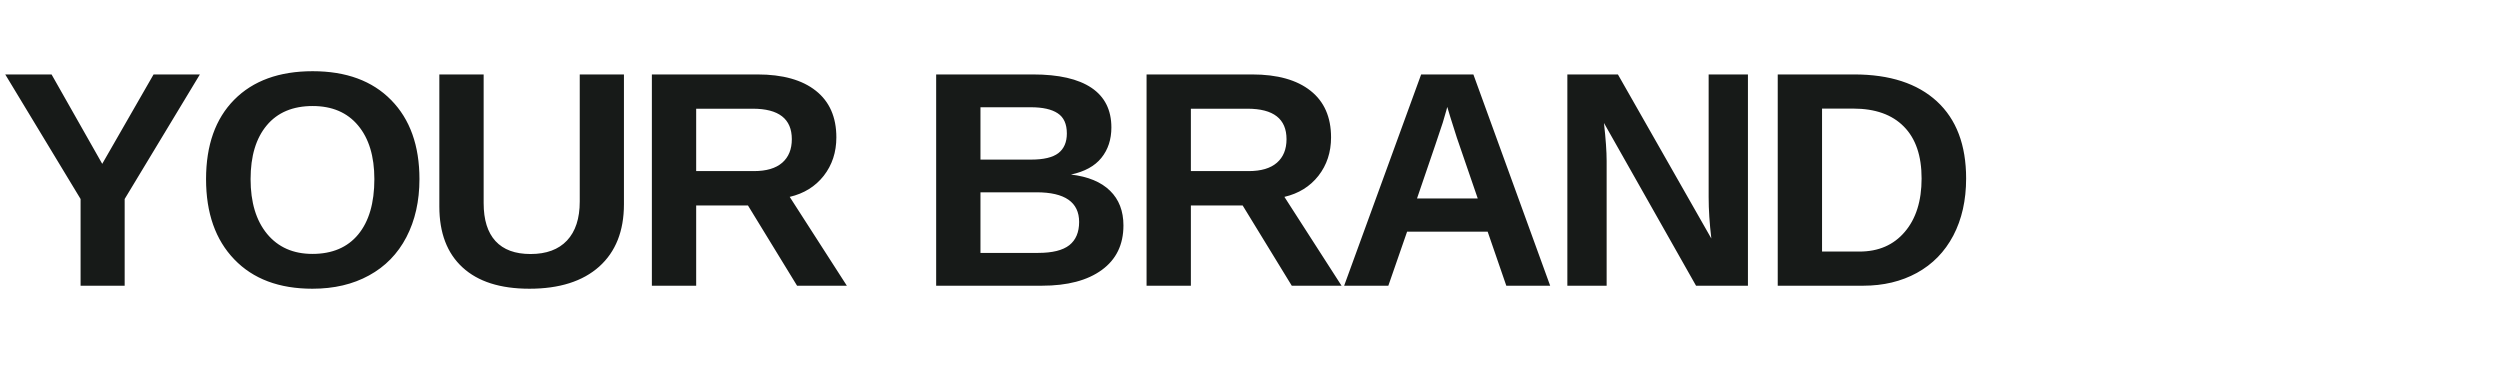
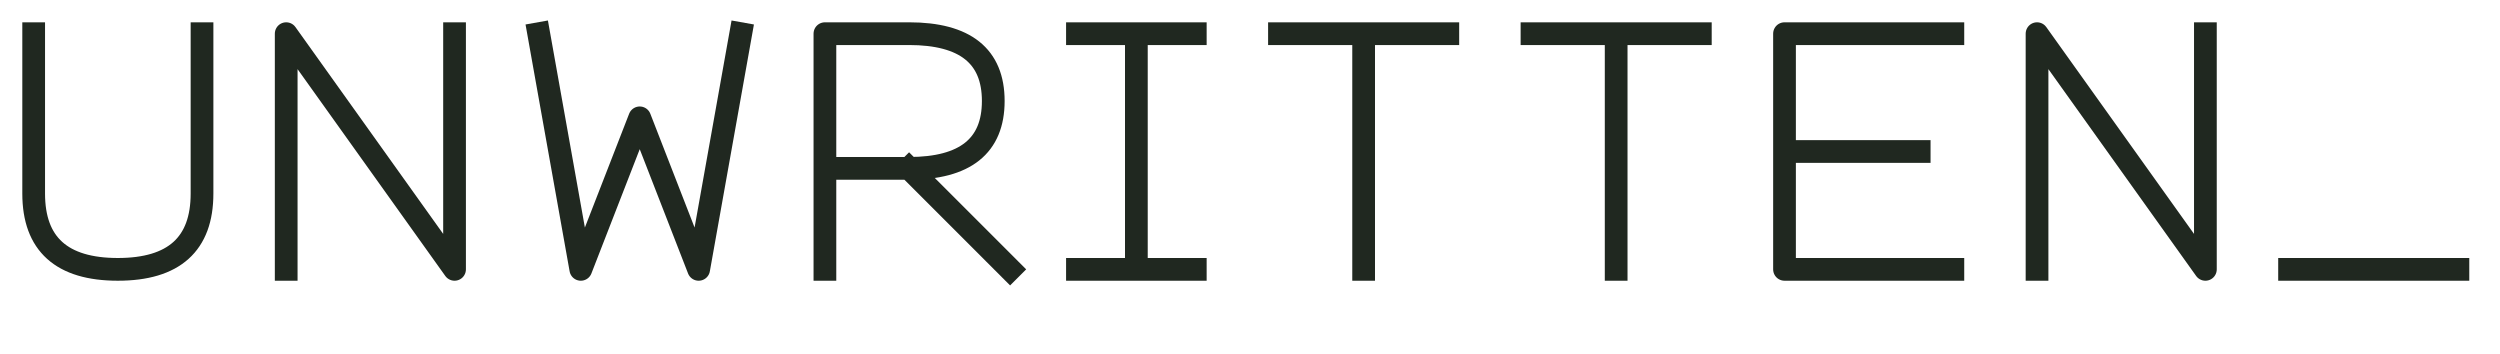
- <svg xmlns="http://www.w3.org/2000/svg" viewBox="0 0 350 52" role="img" aria-labelledby="title">
-   <text x="0" y="40" fill="#171a18" font-family="Arial, Helvetica, sans-serif" font-size="43" font-weight="700" letter-spacing="-1.6">YOUR BRAND</text>
+ <svg xmlns="http://www.w3.org/2000/svg" viewBox="0 0 297 42" role="img" aria-labelledby="title">
+   <g fill="none" stroke="#202820" stroke-width="2.7" stroke-linecap="square" stroke-linejoin="round">
+     <path transform="translate(4 4)" d="M0 0V19Q0 28 10 28Q20 28 20 19V0" />
+     <path transform="translate(34 4)" d="M0 28V0L20 28V0" />
+     <path transform="translate(64 4)" d="M0 0L5 28L12 10L19 28L24 0" />
+     <path transform="translate(98 4)" d="M0 28V0H10Q20 0 20 8Q20 16 10 16H0M10 16L22 28" />
+     <path transform="translate(128 4)" d="M0 0H14M7 0V28M0 28H14" />
+     <path transform="translate(152 4)" d="M0 0H20M10 0V28" />
+     <path transform="translate(182 4)" d="M0 0H20M10 0V28" />
+     <path transform="translate(212 4)" d="M20 0H0V28H20M0 14H16" />
+     <path transform="translate(242 4)" d="M0 28V0L20 28V0" />
+     <path d="M272 32h20" />
+   </g>
</svg>
